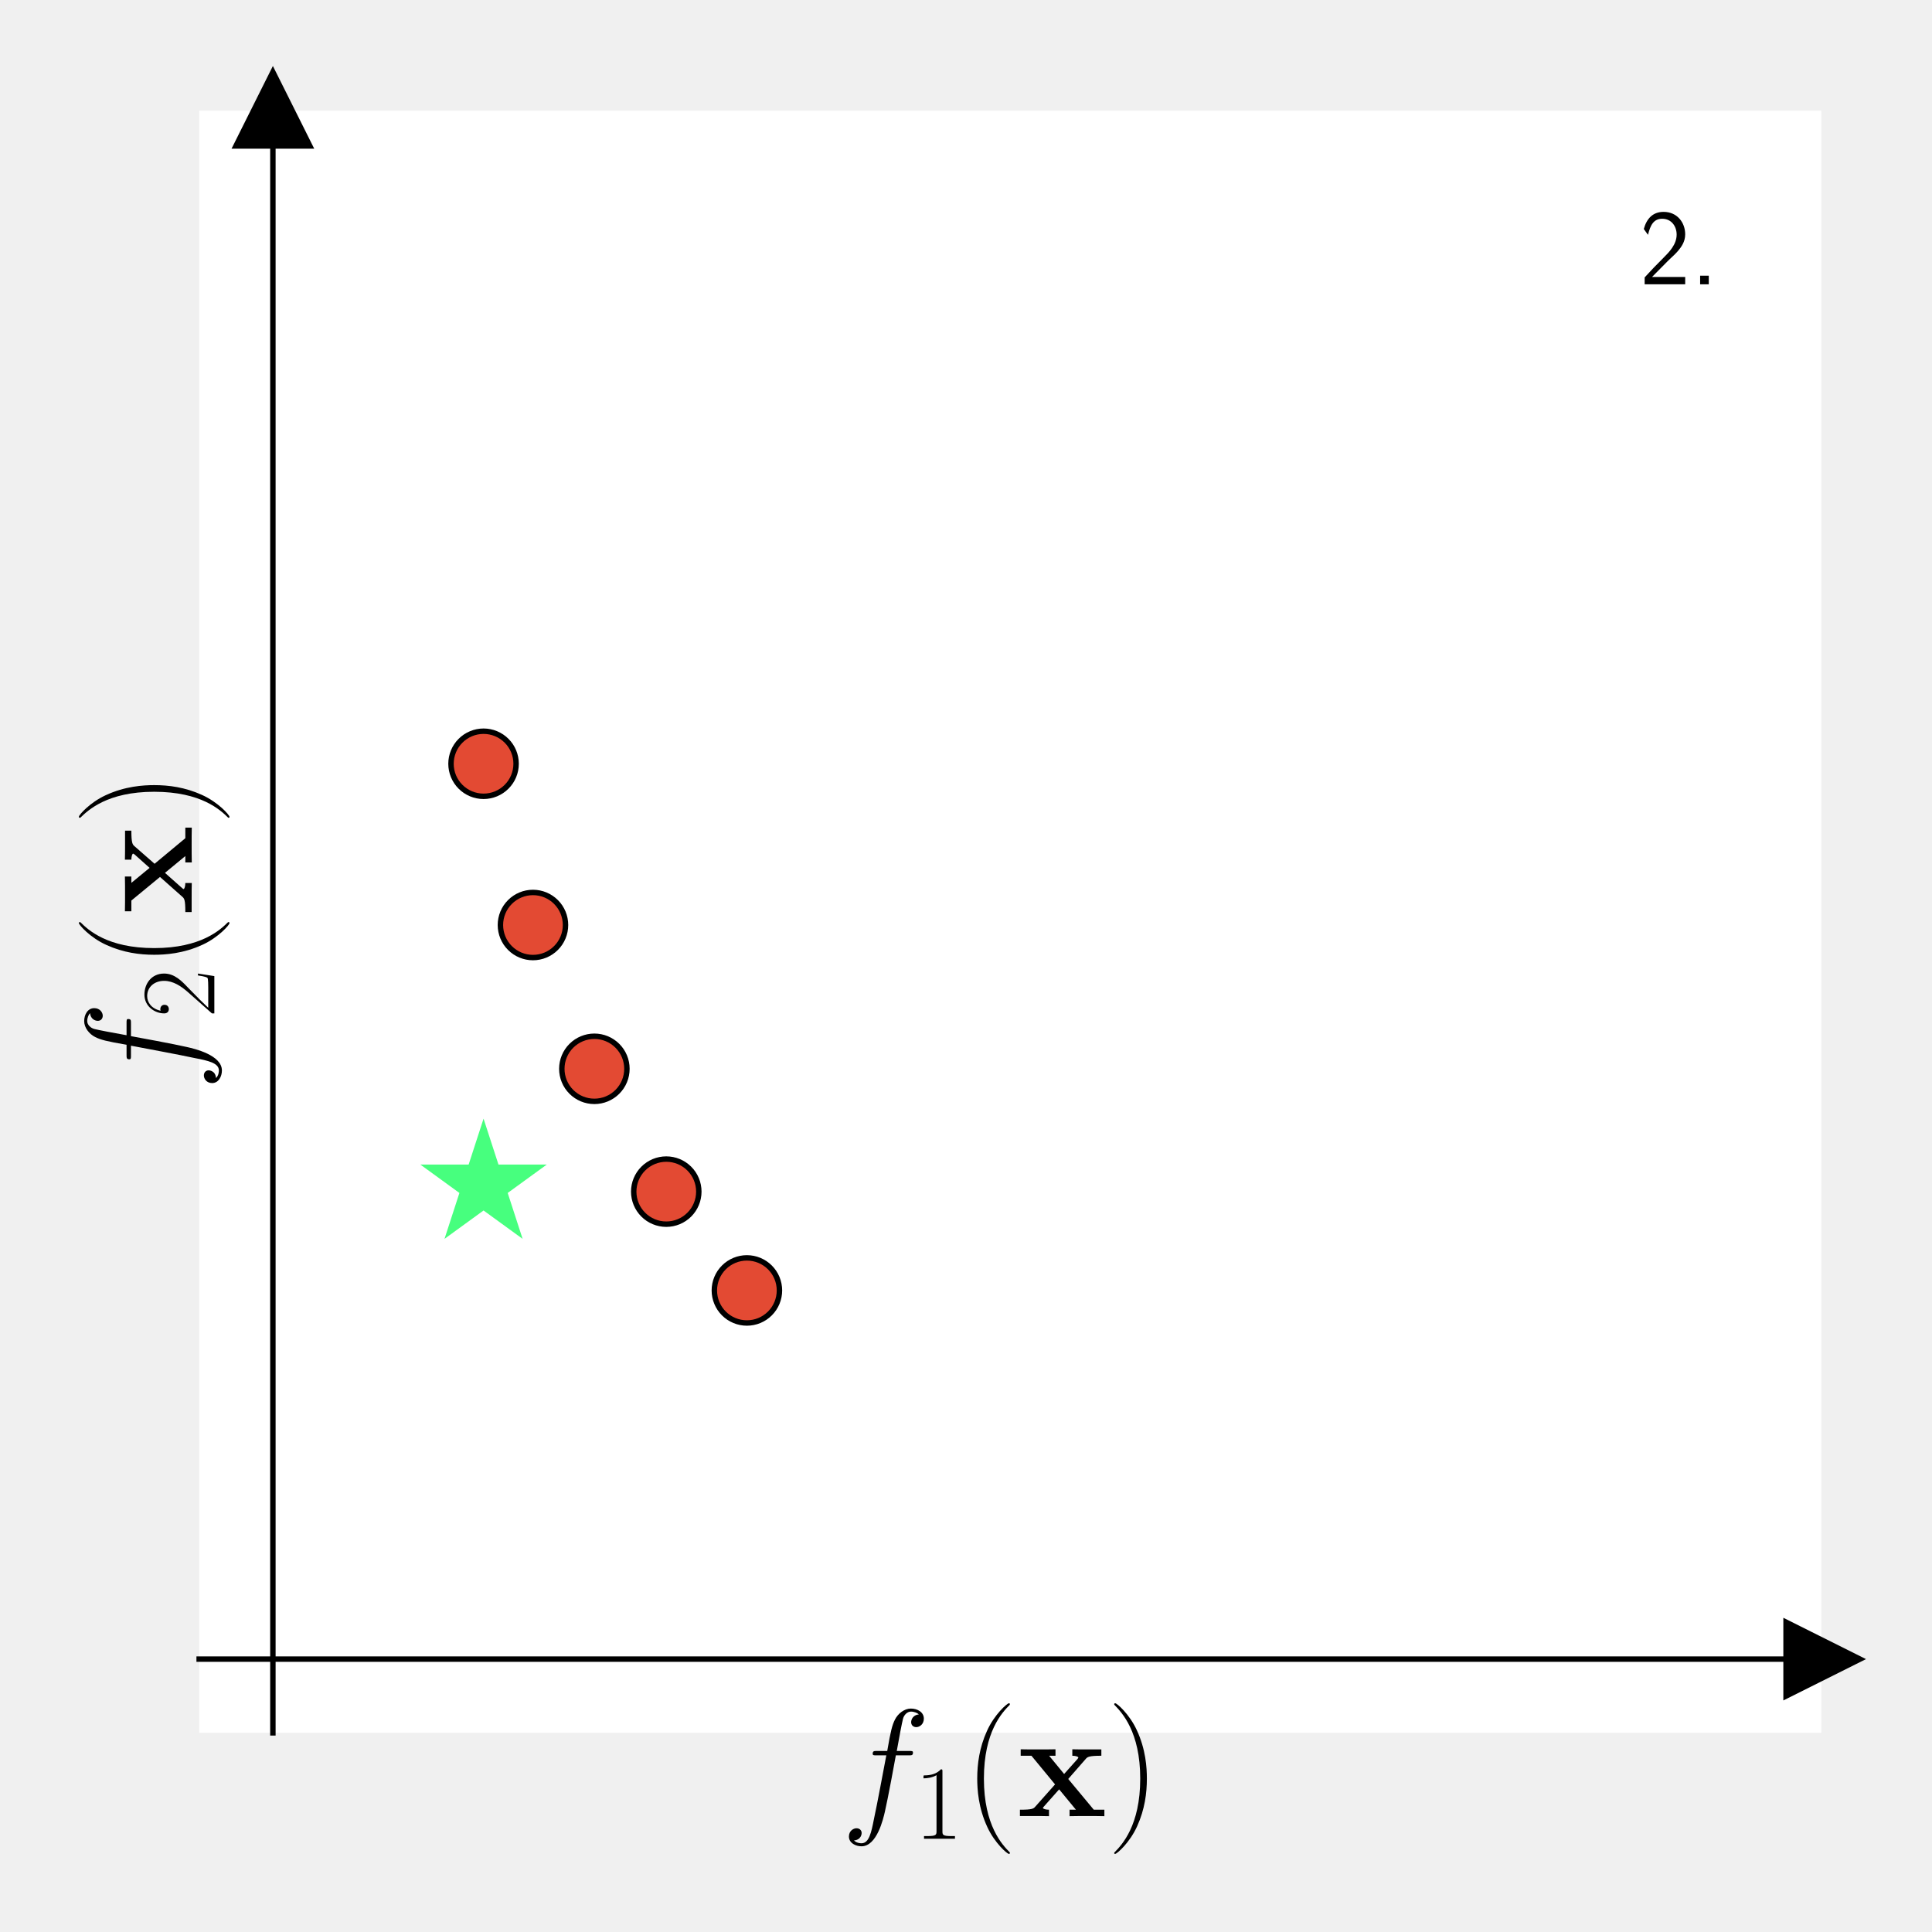
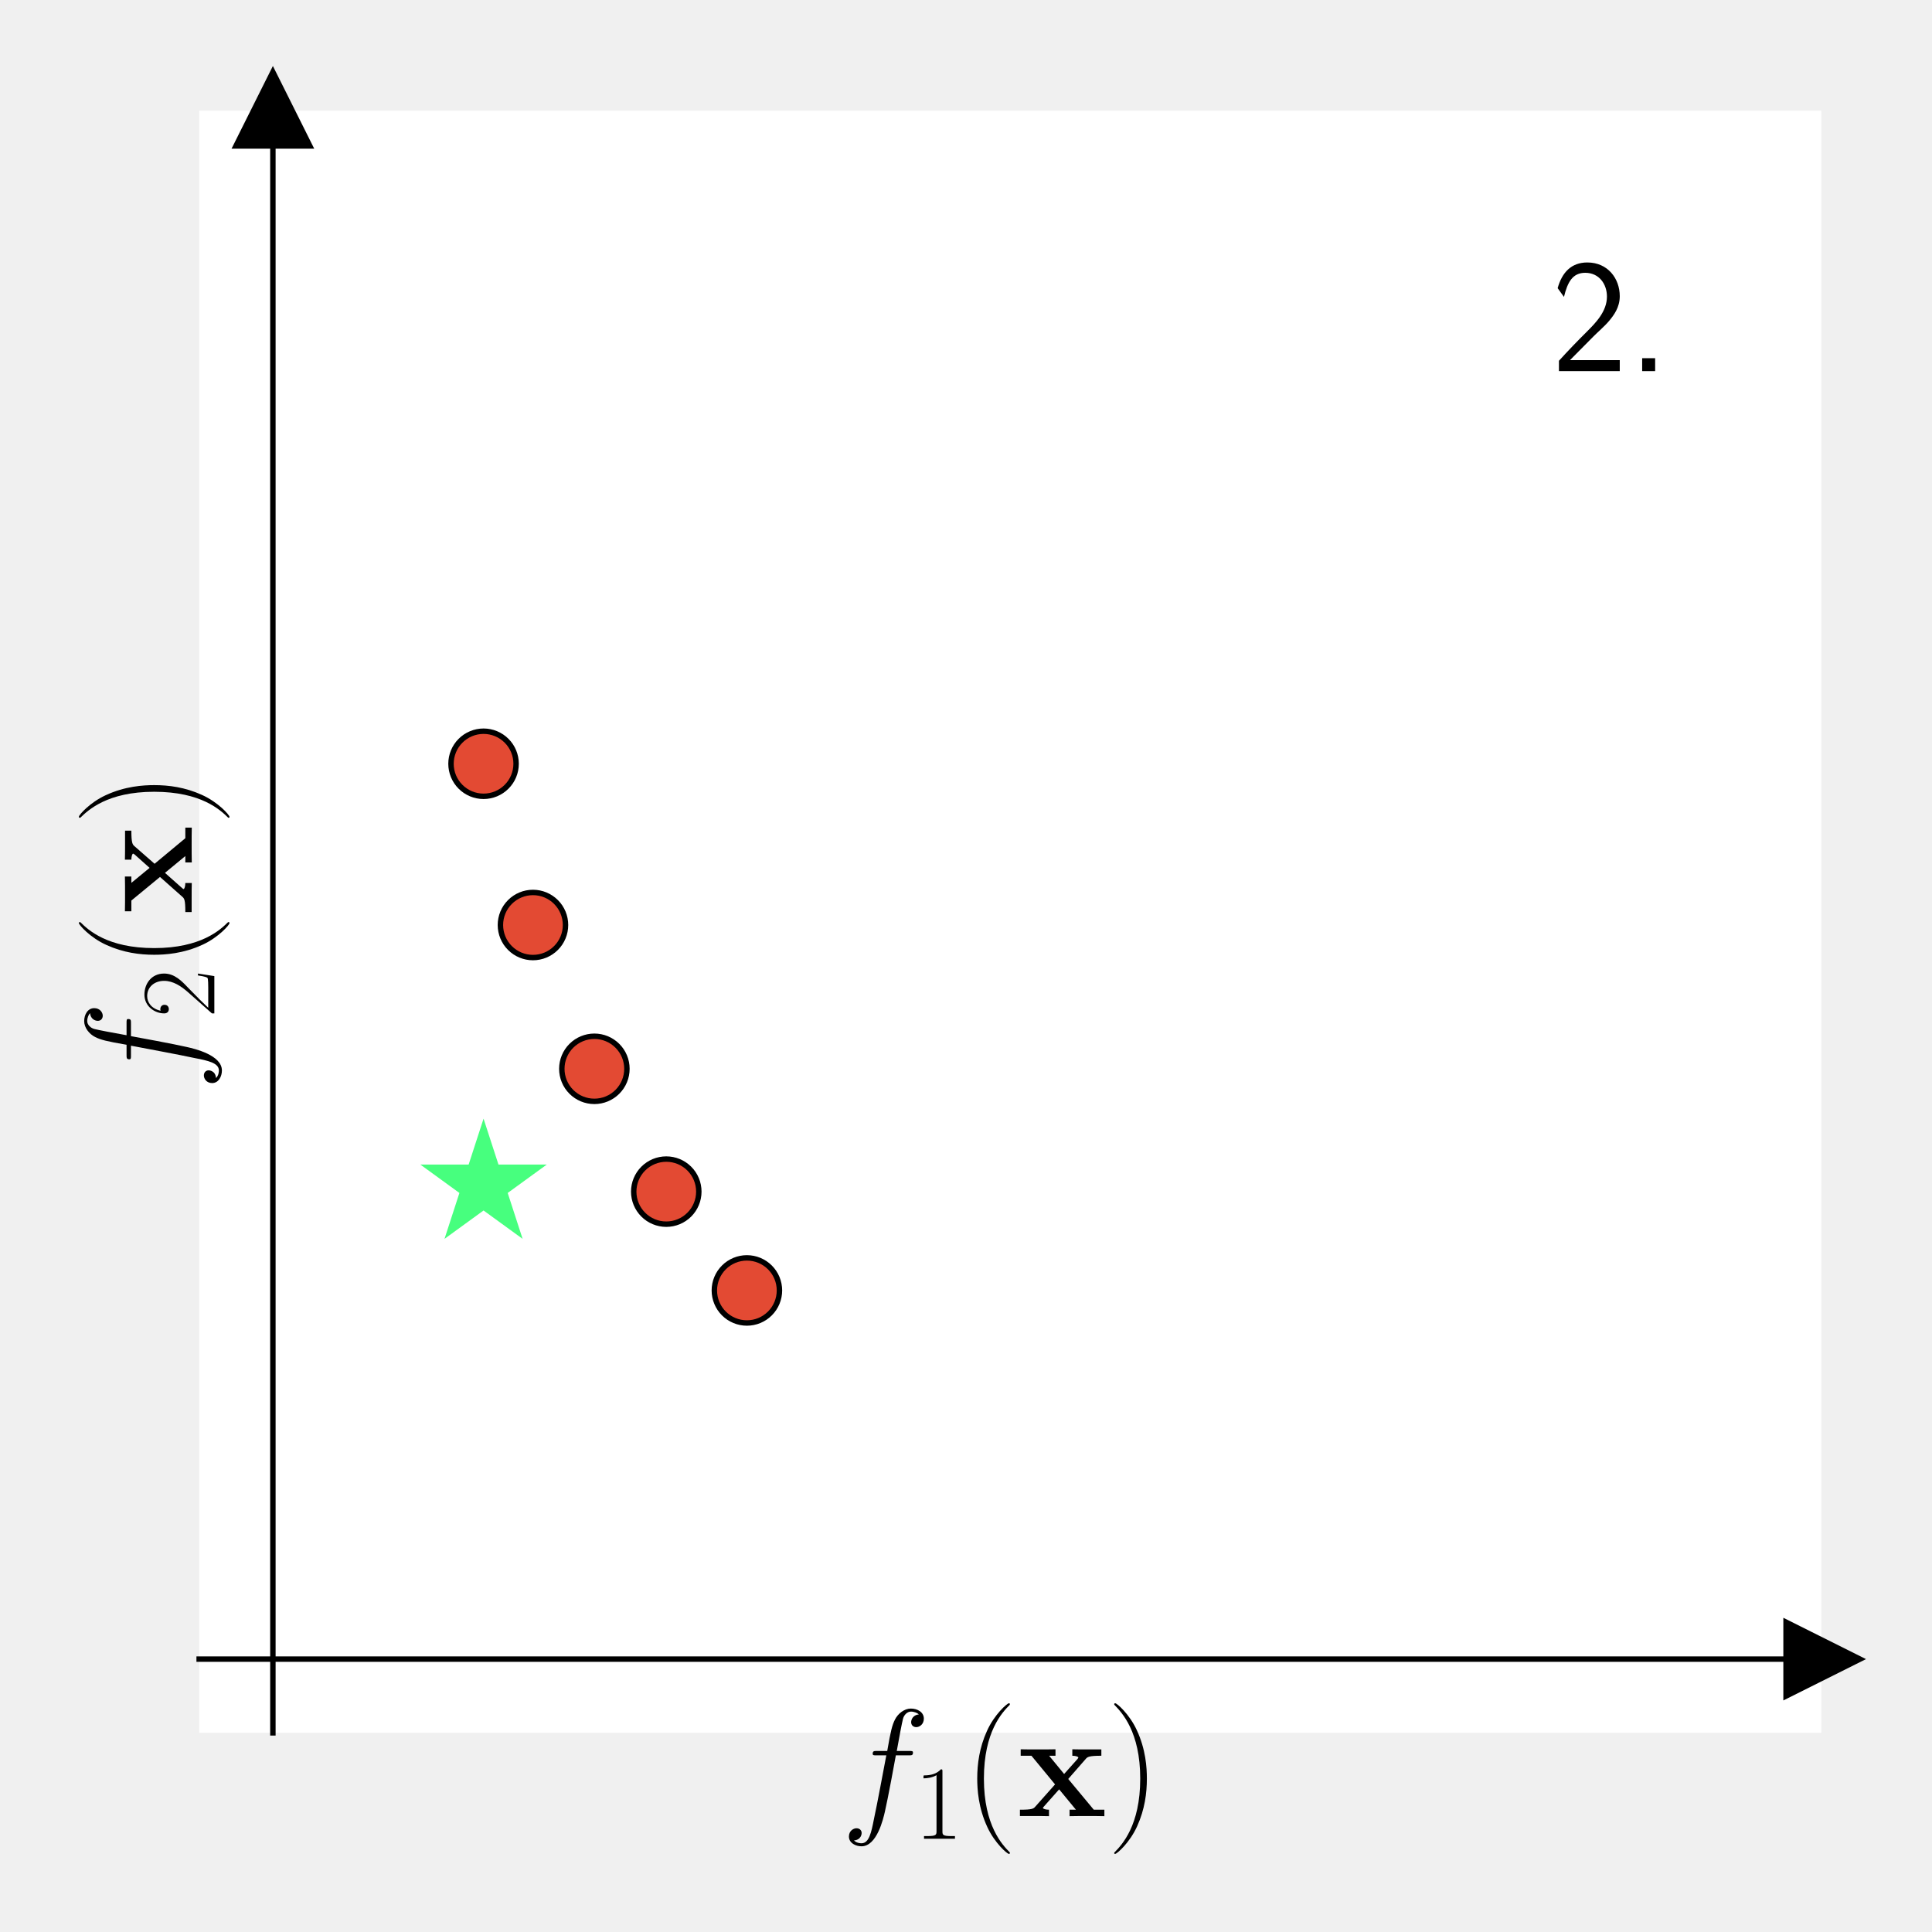
<svg xmlns="http://www.w3.org/2000/svg" xmlns:xlink="http://www.w3.org/1999/xlink" width="178.043pt" height="178.043pt" viewBox="0 0 178.043 178.043" version="1.1">
  <defs>
    <style type="text/css">*{stroke-linejoin: round; stroke-linecap: butt}</style>
  </defs>
  <g id="figure_1">
    <g id="patch_1">
      <path d="M 0 178.043  L 178.043 178.043  L 178.043 0  L 0 0  L 0 178.043  z " style="fill: none" />
    </g>
    <g id="axes_1">
      <g id="patch_2">
        <path d="M 18.353 159.69  L 167.843 159.69  L 167.843 10.2  L 18.353 10.2  z " style="fill: #ffffff" />
      </g>
      <g id="PathCollection_1">
        <defs>
-           <path id="md3eb649054" d="M 0 3  C 0.796 3 1.559 2.684 2.121 2.121  C 2.684 1.559 3 0.796 3 0  C 3 -0.796 2.684 -1.559 2.121 -2.121  C 1.559 -2.684 0.796 -3 0 -3  C -0.796 -3 -1.559 -2.684 -2.121 -2.121  C -2.684 -1.559 -3 -0.796 -3 0  C -3 0.796 -2.684 1.559 -2.121 2.121  C -1.559 2.684 -0.796 3 0 3  z " style="stroke: #000000; stroke-width: 0.5" />
+           <path id="mdd6bde4d59" d="M 0 3  C 0.796 3 1.559 2.684 2.121 2.121  C 2.684 1.559 3 0.796 3 0  C 3 -0.796 2.684 -1.559 2.121 -2.121  C 1.559 -2.684 0.796 -3 0 -3  C -0.796 -3 -1.559 -2.684 -2.121 -2.121  C -2.684 -1.559 -3 -0.796 -3 0  C -3 0.796 -2.684 1.559 -2.121 2.121  C -1.559 2.684 -0.796 3 0 3  z " style="stroke: #000000; stroke-width: 0.5" />
        </defs>
-         <g clip-path="url(#pe7085bdac6)">
-           <use xlink:href="#md3eb649054" x="44.562" y="70.384" style="fill: #e34a33; stroke: #000000; stroke-width: 0.5" />
-           <use xlink:href="#md3eb649054" x="49.115" y="85.244" style="fill: #e34a33; stroke: #000000; stroke-width: 0.5" />
-           <use xlink:href="#md3eb649054" x="54.774" y="98.496" style="fill: #e34a33; stroke: #000000; stroke-width: 0.5" />
-           <use xlink:href="#md3eb649054" x="61.4" y="109.814" style="fill: #e34a33; stroke: #000000; stroke-width: 0.5" />
-           <use xlink:href="#md3eb649054" x="68.83" y="118.92" style="fill: #e34a33; stroke: #000000; stroke-width: 0.5" />
+         <g clip-path="url(#p9e6589e7e4)">
+           <use xlink:href="#mdd6bde4d59" x="44.562" y="70.384" style="fill: #e34a33; stroke: #000000; stroke-width: 0.5" />
+           <use xlink:href="#mdd6bde4d59" x="49.115" y="85.244" style="fill: #e34a33; stroke: #000000; stroke-width: 0.5" />
+           <use xlink:href="#mdd6bde4d59" x="54.774" y="98.496" style="fill: #e34a33; stroke: #000000; stroke-width: 0.5" />
+           <use xlink:href="#mdd6bde4d59" x="61.4" y="109.814" style="fill: #e34a33; stroke: #000000; stroke-width: 0.5" />
+           <use xlink:href="#mdd6bde4d59" x="68.83" y="118.92" style="fill: #e34a33; stroke: #000000; stroke-width: 0.5" />
        </g>
      </g>
      <g id="PathCollection_2">
-         <path d="M 44.562 103.089  L 43.187 107.321  L 38.738 107.321  L 42.337 109.936  L 40.963 114.167  L 44.562 111.552  L 48.161 114.167  L 46.787 109.936  L 50.386 107.321  L 45.937 107.321  z " clip-path="url(#pe7085bdac6)" style="fill: #47ff7e" />
+         <path d="M 44.562 103.089  L 43.187 107.321  L 38.738 107.321  L 42.337 109.936  L 40.963 114.167  L 44.562 111.552  L 48.161 114.167  L 46.787 109.936  L 50.386 107.321  L 45.937 107.321  z " clip-path="url(#p9e6589e7e4)" style="fill: #47ff7e" />
      </g>
      <g id="PathCollection_3" />
      <g id="matplotlib.axis_1">
        <g id="text_1">
          <g transform="translate(77.52242 167.3558)scale(0.14 -0.14)">
            <defs>
              <path id="CMMI12-66" d="M 2854 2566  C 2982 2566 3034 2566 3034 2688  C 3034 2752 2982 2752 2867 2752  L 2349 2752  C 2470 3429 2560 3897 2611 4107  C 2650 4265 2784 4416 2950 4416  C 3085 4416 3219 4358 3283 4298  C 3034 4272 2957 4082 2957 3969  C 2957 3837 3053 3759 3174 3759  C 3302 3759 3494 3870 3494 4119  C 3494 4393 3226 4544 2944 4544  C 2669 4544 2400 4334 2272 4078  C 2157 3848 2093 3611 1946 2752  L 1517 2752  C 1395 2752 1331 2752 1331 2637  C 1331 2566 1370 2566 1498 2566  L 1907 2566  C 1792 1976 1530 542 1382 -137  C 1274 -689 1178 -1152 858 -1152  C 838 -1152 653 -1152 538 -1031  C 864 -1005 864 -726 864 -720  C 864 -593 768 -517 646 -517  C 518 -517 326 -625 326 -867  C 326 -1140 608 -1280 858 -1280  C 1510 -1280 1779 -118 1850 199  C 1965 688 2278 2376 2310 2566  L 2854 2566  z " transform="scale(0.015625)" />
              <path id="CMR17-31" d="M 1702 4058  C 1702 4192 1696 4192 1606 4192  C 1357 3916 979 3827 621 3827  C 602 3827 570 3827 563 3808  C 557 3795 557 3782 557 3648  C 755 3648 1088 3686 1344 3839  L 1344 461  C 1344 236 1331 160 781 160  L 589 160  L 589 0  C 896 0 1216 0 1523 0  C 1830 0 2150 0 2458 0  L 2458 160  L 2266 160  C 1715 160 1702 230 1702 458  L 1702 4058  z " transform="scale(0.015625)" />
              <path id="CMR17-28" d="M 1958 -1561  C 1958 -1555 1958 -1542 1939 -1523  C 1645 -1224 858 -407 858 1581  C 858 3569 1632 4379 1946 4697  C 1946 4704 1958 4717 1958 4736  C 1958 4755 1939 4768 1914 4768  C 1843 4768 1299 4296 986 3594  C 666 2887 576 2199 576 1588  C 576 1128 621 351 1005 -471  C 1312 -1135 1837 -1600 1914 -1600  C 1946 -1600 1958 -1587 1958 -1561  z " transform="scale(0.015625)" />
              <path id="CMBX12-78" d="M 2157 1567  L 2899 2415  C 2970 2498 3027 2549 3558 2549  L 3558 2816  C 3200 2816 3187 2816 2970 2816  C 2784 2816 2509 2816 2330 2822  L 2330 2549  C 2451 2549 2586 2517 2586 2472  C 2586 2460 2554 2415 2541 2402  L 1984 1778  L 1350 2549  L 1619 2549  L 1619 2822  C 1472 2816 1037 2816 864 2816  C 672 2816 326 2816 147 2822  L 147 2549  L 602 2549  L 1600 1338  L 768 401  C 691 312 646 267 115 267  L 115 0  C 499 0 512 0 710 0  C 896 0 1165 0 1344 -6  L 1344 267  C 1222 267 1088 299 1088 344  C 1088 350 1088 356 1133 407  L 1773 1128  L 2483 267  L 2214 267  L 2214 -6  C 2368 0 2797 0 2976 0  C 3168 0 3507 0 3686 -6  L 3686 267  L 3238 267  L 2157 1567  z " transform="scale(0.015625)" />
              <path id="CMR17-29" d="M 1683 1581  C 1683 2040 1638 2817 1254 3639  C 947 4303 422 4768 346 4768  C 326 4768 301 4761 301 4729  C 301 4717 307 4710 314 4697  C 621 4378 1402 3568 1402 1584  C 1402 -407 627 -1217 314 -1537  C 307 -1549 301 -1556 301 -1568  C 301 -1600 326 -1600 346 -1600  C 416 -1600 960 -1128 1274 -426  C 1594 281 1683 969 1683 1581  z " transform="scale(0.015625)" />
            </defs>
            <use xlink:href="#CMMI12-66" transform="scale(0.996264)" />
            <use xlink:href="#CMR17-31" transform="translate(48.08324 -14.94392)scale(0.697382)" />
            <use xlink:href="#CMR17-28" transform="translate(80.56455 0)scale(0.996264)" />
            <use xlink:href="#CMBX12-78" transform="translate(115.8453 0)scale(0.996264)" />
            <use xlink:href="#CMR17-29" transform="translate(174.9985 0)scale(0.996264)" />
          </g>
        </g>
      </g>
      <g id="matplotlib.axis_2">
        <g id="text_2">
          <g transform="translate(17.66077 100.5203)rotate(-90)scale(0.14 -0.14)">
            <defs>
              <path id="CMR17-32" d="M 2669 989  L 2554 989  C 2490 536 2438 459 2413 420  C 2381 369 1920 369 1830 369  L 602 369  C 832 619 1280 1072 1824 1597  C 2214 1967 2669 2402 2669 3035  C 2669 3790 2067 4224 1395 4224  C 691 4224 262 3604 262 3030  C 262 2780 448 2748 525 2748  C 589 2748 781 2787 781 3010  C 781 3207 614 3264 525 3264  C 486 3264 448 3258 422 3245  C 544 3790 915 4058 1306 4058  C 1862 4058 2227 3617 2227 3035  C 2227 2479 1901 2000 1536 1584  L 262 146  L 262 0  L 2515 0  L 2669 989  z " transform="scale(0.015625)" />
            </defs>
            <use xlink:href="#CMMI12-66" transform="scale(0.996264)" />
            <use xlink:href="#CMR17-32" transform="translate(48.08324 -14.94392)scale(0.697382)" />
            <use xlink:href="#CMR17-28" transform="translate(80.56455 0)scale(0.996264)" />
            <use xlink:href="#CMBX12-78" transform="translate(115.8453 0)scale(0.996264)" />
            <use xlink:href="#CMR17-29" transform="translate(174.9985 0)scale(0.996264)" />
          </g>
        </g>
      </g>
      <g id="line2d_1">
        <defs>
-           <path id="m48ce575542" d="M 3 0  L -3 -3  L -3 3  z " style="stroke: #000000; stroke-linejoin: miter" />
+           <path id="m3220f00de6" d="M 3 0  L -3 -3  L -3 3  z " style="stroke: #000000; stroke-linejoin: miter" />
        </defs>
        <g>
-           <use xlink:href="#m48ce575542" x="167.843" y="152.895" style="stroke: #000000; stroke-linejoin: miter" />
+           <use xlink:href="#m3220f00de6" x="167.843" y="152.895" style="stroke: #000000; stroke-linejoin: miter" />
        </g>
      </g>
      <g id="line2d_2">
        <defs>
-           <path id="m93ae59b697" d="M 0 -3  L -3 3  L 3 3  z " style="stroke: #000000; stroke-linejoin: miter" />
+           <path id="mc4e712f9c9" d="M 0 -3  L -3 3  L 3 3  z " style="stroke: #000000; stroke-linejoin: miter" />
        </defs>
        <g>
-           <use xlink:href="#m93ae59b697" x="25.148" y="10.2" style="stroke: #000000; stroke-linejoin: miter" />
+           <use xlink:href="#mc4e712f9c9" x="25.148" y="10.2" style="stroke: #000000; stroke-linejoin: miter" />
        </g>
      </g>
      <g id="patch_3">
        <path d="M 25.148 159.69  L 25.148 10.2  " style="fill: none; stroke: #000000; stroke-width: 0.5; stroke-linejoin: miter; stroke-linecap: square" />
      </g>
      <g id="patch_4">
        <path d="M 18.353 152.895  L 167.843 152.895  " style="fill: none; stroke: #000000; stroke-width: 0.5; stroke-linejoin: miter; stroke-linecap: square" />
      </g>
      <g id="legend_1">
        <g id="PathCollection_4" />
        <g id="text_3">
-           <g transform="translate(151.094 26.2)scale(0.1 -0.1)">
+           <g transform="translate(142.9619 34.2)scale(0.15 -0.15)">
            <defs>
              <path id="CMSS17-32" d="M 1651 1357  C 1830 1541 2099 1764 2285 1987  C 2464 2204 2701 2511 2701 2957  C 2701 3657 2227 4288 1421 4288  C 787 4288 422 3893 250 3274  L 499 2929  C 640 3510 838 3880 1338 3880  C 1888 3880 2195 3433 2195 2942  C 2195 2355 1747 1901 1408 1563  C 1030 1187 659 804 301 408  L 301 0  L 2701 0  L 2701 433  L 1613 433  C 1536 433 1459 433 1382 433  L 742 433  L 742 439  L 1651 1357  z " transform="scale(0.015625)" />
              <path id="CMSS17-2e" d="M 1088 510  L 576 510  L 576 0  L 1088 0  L 1088 510  z " transform="scale(0.015625)" />
            </defs>
            <use xlink:href="#CMSS17-32" transform="scale(0.996264)" />
            <use xlink:href="#CMSS17-2e" transform="translate(46.84362 0)scale(0.996264)" />
          </g>
        </g>
      </g>
    </g>
  </g>
  <defs>
-     <clipPath id="pe7085bdac6">
+     <clipPath id="p9e6589e7e4">
      <rect x="18.353" y="10.2" width="149.49" height="149.49" />
    </clipPath>
  </defs>
</svg>
